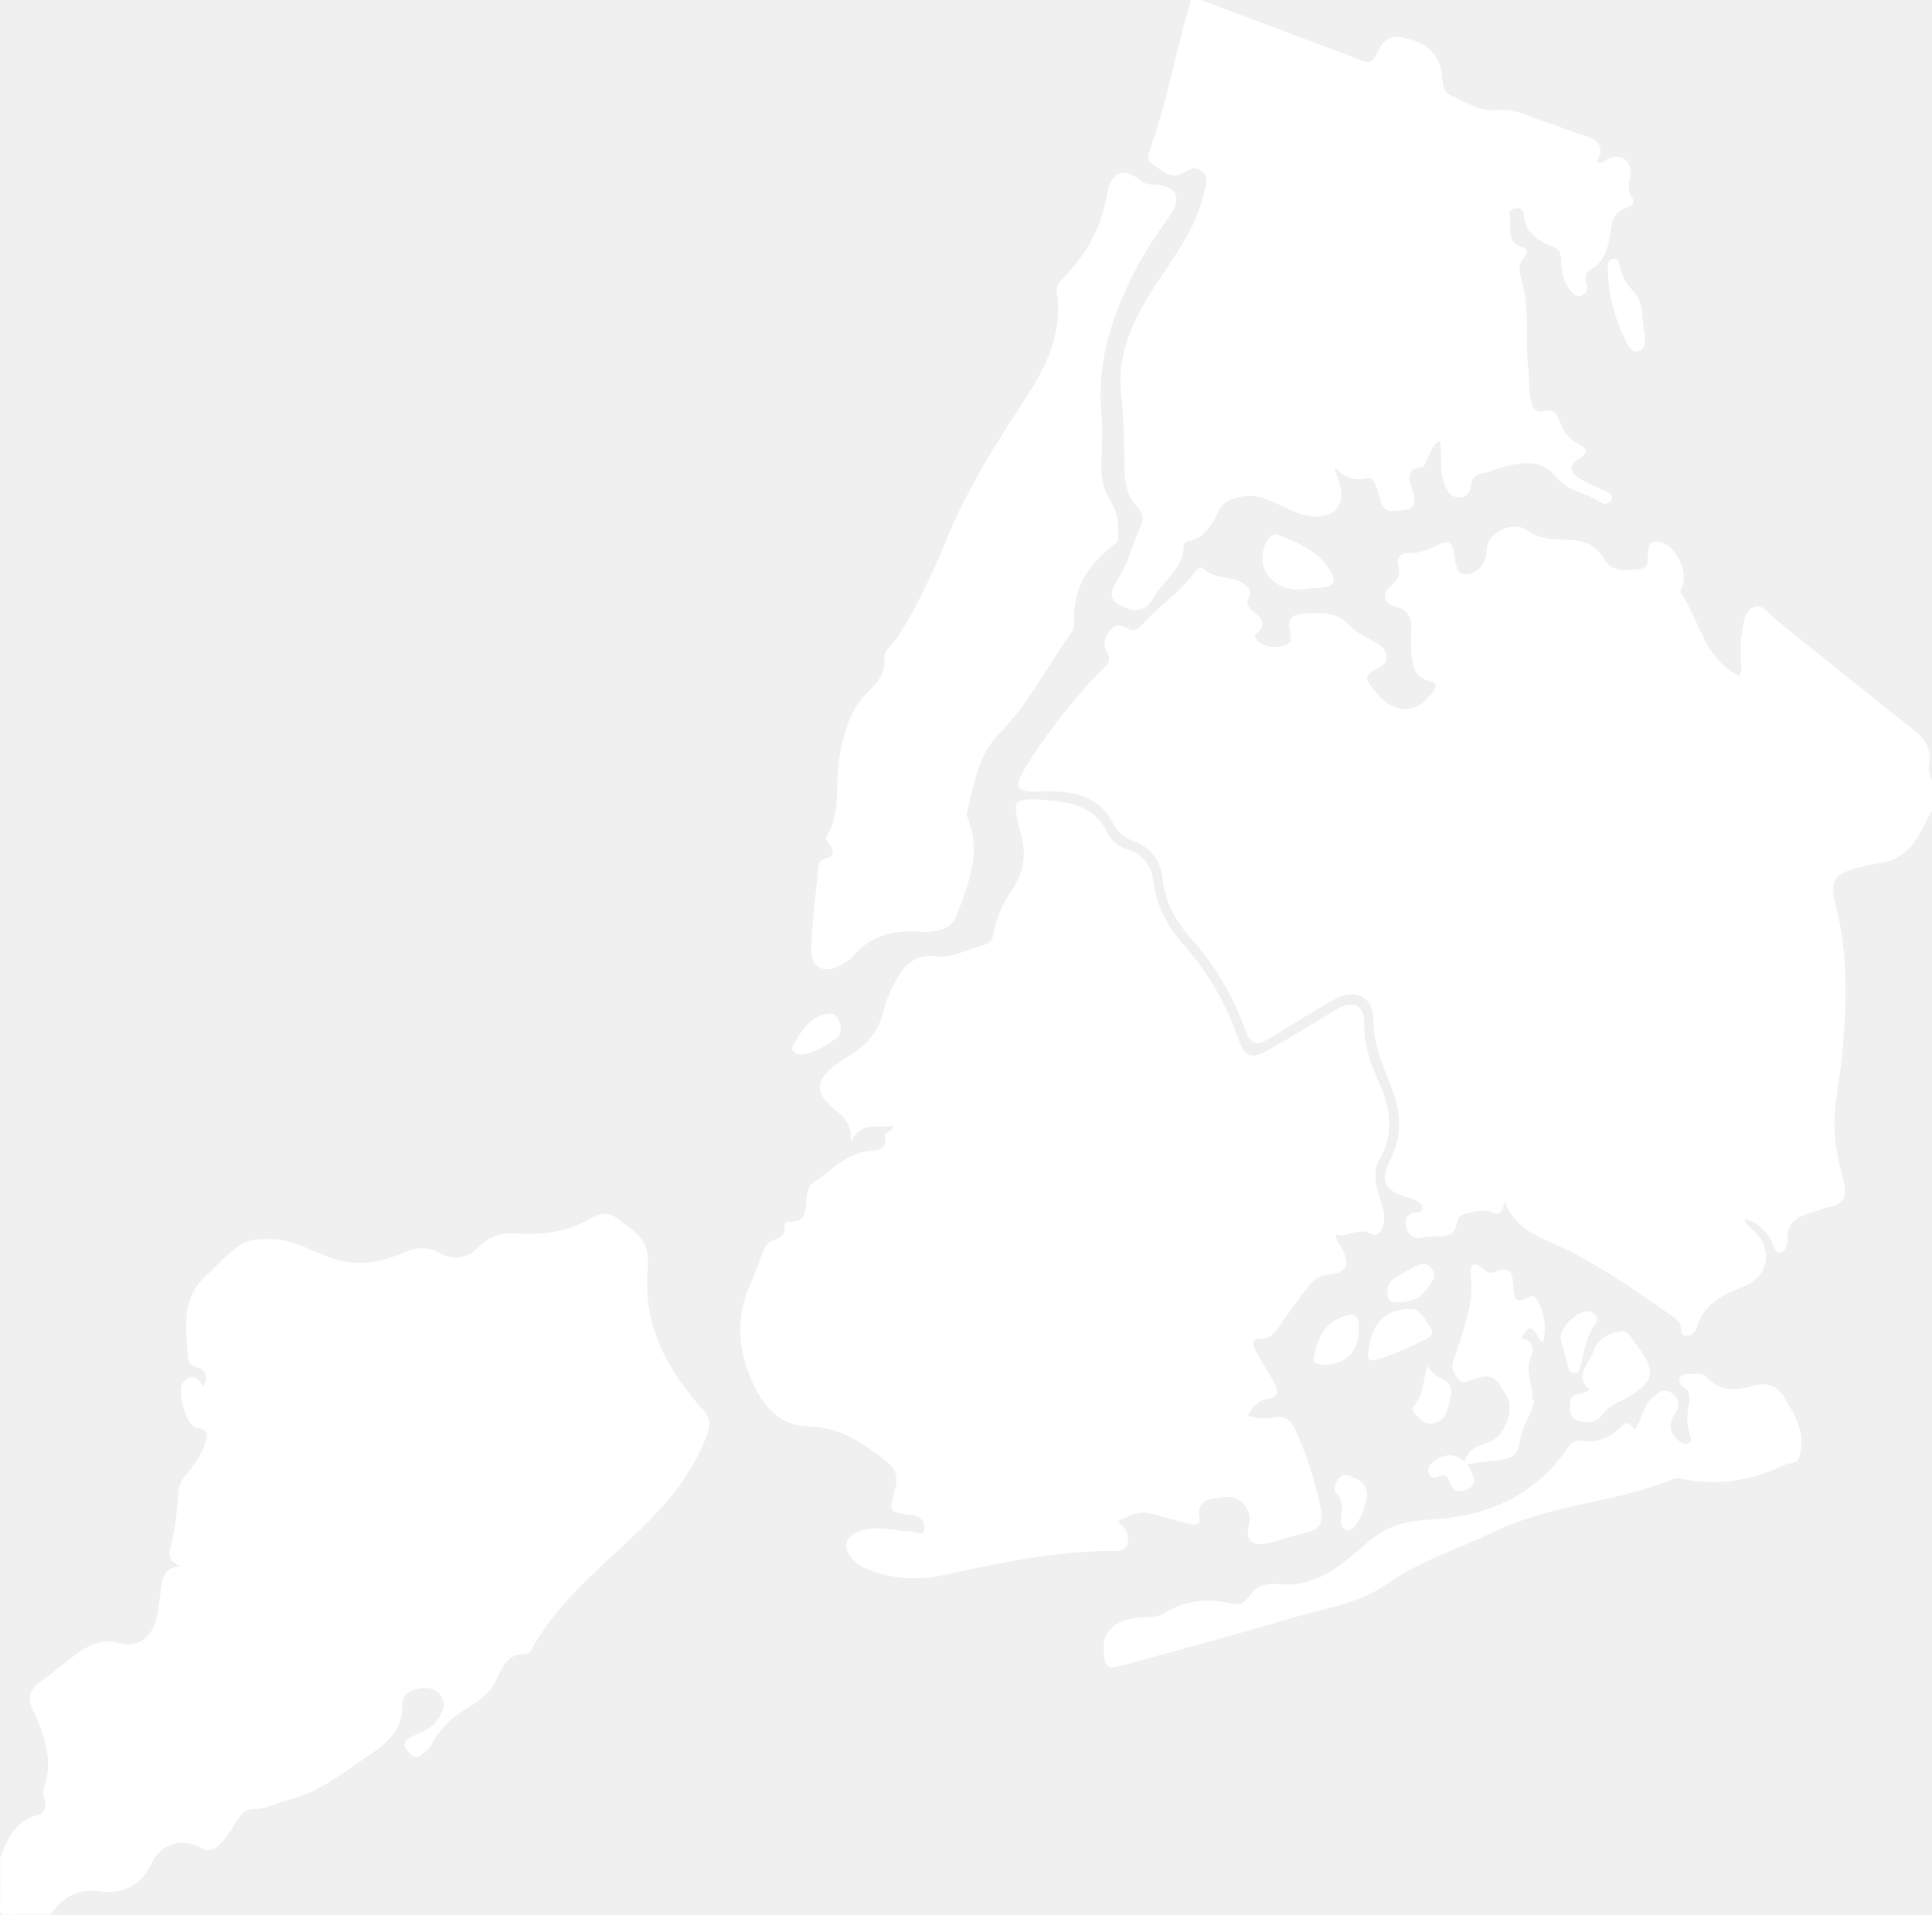
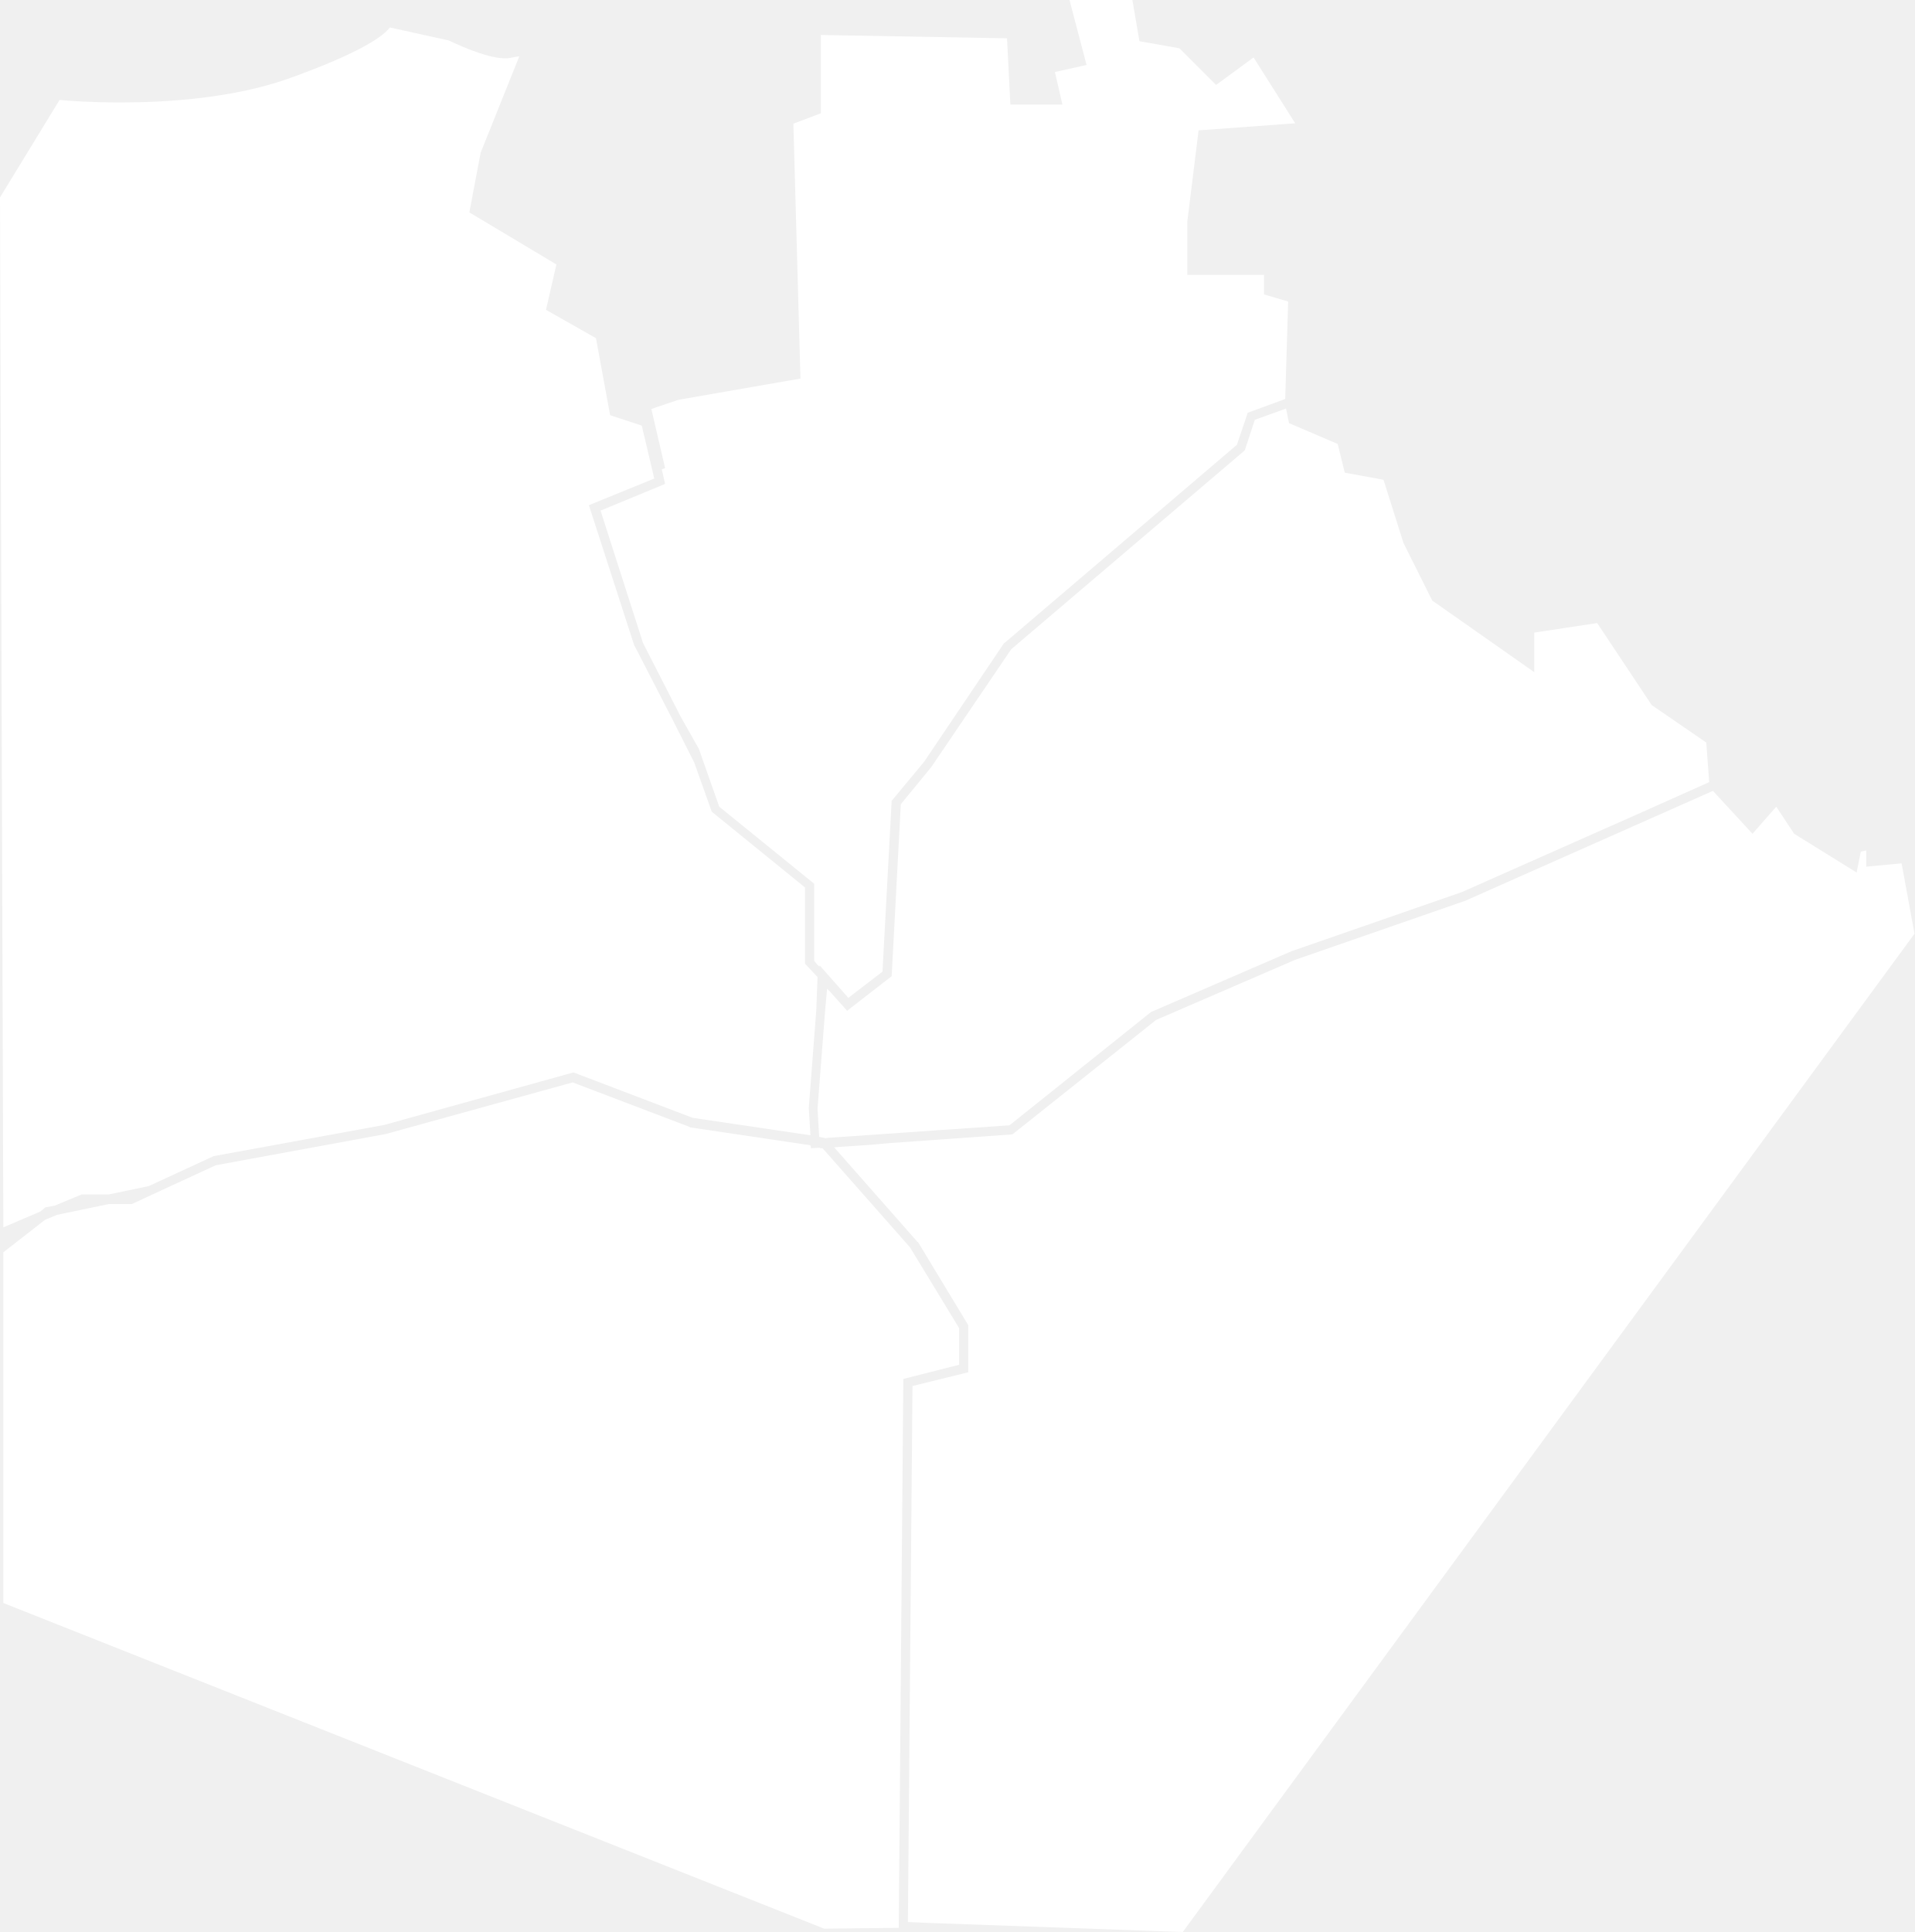
- <svg xmlns="http://www.w3.org/2000/svg" version="1.1" id="Layer_1" x="0px" y="0px" viewBox="0 0 810.872 803.686" enable-background="new 0 0 810.872 803.686" xml:space="preserve">
-   <path fill-rule="evenodd" clip-rule="evenodd" fill="#FFFFFF" d="M0.083,779.8c2.912-8.034,6.348-15.482,15.733-18.032  c2.658-0.722,3.883-3.173,2.98-6.219c-0.392-1.324-1-2.949-0.578-4.094c4.611-12.516,0.361-23.659-4.861-34.799  c-1.893-4.037-0.736-7.553,3.104-10.343c5.654-4.11,10.894-8.795,16.611-12.808c5.016-3.521,10.268-5.749,17-3.796  c7.199,2.088,13.217-1.942,15.326-9.578c1.291-4.676,1.6-9.625,2.326-14.457c0.684-4.537,2.186-8.276,8.324-8.146  c-3.744-1.489-5.625-3.788-4.666-7.417c2.156-8.138,3.041-16.42,3.623-24.795c0.246-3.544,3.059-6.223,5.168-8.994  c2.424-3.18,4.723-6.488,5.801-10.309c0.789-2.803,2.521-6.068-3.385-6.722c-4.475-0.495-8.646-15.763-5.625-19.214  c3.008-3.434,6.004-2.391,8.457,2.019c1.809-4.206,1.264-6.806-2.713-8.172c-1.869-0.643-3.609-1.549-3.752-3.678  c-0.828-12.254-3.33-24.818,7.443-34.699c4.805-4.405,8.959-9.556,14.512-13.09c3.602-2.291,7.277-2.339,11.807-2.431  c10.156-0.206,18.238,5.3,26.672,8.08c11.938,3.935,21.139,1.35,31.209-2.81c4.594-1.9,8.988-2.037,13.432,0.448  c6.361,3.56,12.15,2.472,17.172-2.631c4.037-4.103,8.783-5.761,14.525-5.422c10.781,0.636,21.088-0.153,31.049-5.748  c8.469-4.755,9.98-2.356,18.465,4.05c6.789,5.129,7.094,10.842,6.57,17.577c-1.815,23.413,8.611,41.953,23.539,58.481  c3.254,3.604,2.693,6.447,1.391,10.049c-6.811,18.838-20.186,32.755-34.463,45.99c-14.025,13.001-28.438,25.646-38.24,42.453  c-0.936,1.606-1.875,3.736-3.887,3.709c-6.807-0.093-9.078,4.804-11.299,9.778c-2.283,5.106-5.947,8.861-10.734,11.609  c-6.992,4.013-13.041,8.928-16.809,16.329c-0.908,1.779-2.639,3.274-4.279,4.517c-2.904,2.198-4.729,0.108-6.264-2.103  c-1.795-2.587-0.779-4.224,1.885-5.428c4.016-1.814,8.311-3.251,11.002-7.129c2.08-2.999,3.615-6.252,1.621-9.752  c-1.824-3.2-5.154-3.903-8.557-3.501c-4.041,0.477-8.027,2.73-7.869,6.699c0.492,12.308-8.35,17.638-16.521,23.174  c-9.934,6.729-19.316,14.285-31.74,17.107c-4.605,1.045-8.834,3.868-14.164,3.686c-4.104-0.141-6.248,3.663-8.221,6.846  c-1.975,3.182-3.906,6.367-6.811,8.815c-2.148,1.811-4.139,2.285-6.93,0.693c-7.648-4.361-16.768-2.008-20.586,5.997  c-4.588,9.623-11.754,13.537-21.947,12.207c-9.168-1.197-15.805,2.472-20.846,9.799c-6.066,0-12.139-0.156-18.197,0.076  c-2.441,0.095-2.955-0.438-2.879-2.879C0.226,793.804,0.083,786.8,0.083,779.8z" />
-   <path fill-rule="evenodd" clip-rule="evenodd" fill="#FFFFFF" d="M504.083,0c22.469,8.449,44.939,16.896,67.404,25.355  c2.447,0.922,4.625,1.012,5.863-1.788c2.201-4.972,4.805-9.218,11.408-7.826c7.496,1.581,13.621,4.7,15.947,12.789  c1.123,3.907-0.223,9.5,3.977,11.349c6.25,2.751,12.104,7.168,19.692,6.315c8.008-0.901,14.84,3.51,22.158,5.671  c4.016,1.187,7.844,3.012,11.854,4.225c6.143,1.859,12.221,3.542,7.775,11.946c2.631,1.214,3.396-0.873,4.766-1.433  c5.606-2.283,10.185,0.886,9.301,6.796c-0.49,3.272-1.309,6.288,0.688,9.408c1.746,2.729-0.6,3.814-2.572,4.512  c-4.332,1.531-5.689,4.571-6.285,8.992c-0.861,6.396-1.863,13.063-8.488,16.777c-2.873,1.612-2.039,4.329-1.539,6.882  c0.35,1.779-0.252,3.285-1.982,4.035c-1.762,0.765-3.203-0.062-4.338-1.361c-3.229-3.691-4.502-8.088-4.447-12.92  c0.031-3.009-0.668-5.146-4.01-6.437c-6.051-2.337-11.186-5.879-11.705-13.312c-0.107-1.535-1.029-2.622-2.691-2.662  c-1.891-0.044-3.732,1.18-3.318,2.775c1.215,4.687-2.01,11.21,5.281,13.565c2.609,0.842,2.406,2.697,0.898,4.315  c-2.863,3.074-2.047,6.234-1.035,9.764c3.483,12.155,1.354,24.774,2.744,37.126c0.467,4.143,0.096,8.357,0.975,12.518  c0.766,3.612,1.731,6.251,6.357,5.075c3.578-0.908,4.932,1.828,5.963,4.553c1.539,4.066,3.836,7.434,7.891,9.382  c3.6,1.73,3.867,3.805,0.404,5.995c-5.74,3.631-3.73,6.553,0.883,9.042c3.275,1.77,6.734,3.194,10.068,4.856  c1.393,0.694,3.416,1.319,2.312,3.488c-0.852,1.676-2.957,2.168-4.26,1.222c-5.857-4.252-13.994-4.624-18.711-10.532  c-5.625-7.048-12.775-6.746-20.32-5.026c-3.627,0.826-7.09,2.371-10.717,3.195c-2.891,0.657-4.508,1.986-4.867,5.011  c-0.324,2.727-1.451,4.846-4.74,5.058c-3.512,0.226-4.787-1.982-6.096-4.667c-2.861-5.873-0.904-12.367-2.275-19.015  c-3.293,1.72-3.715,4.651-5.008,6.932c-0.801,1.41-1.402,3.974-2.348,4.099c-8.312,1.102-4.904,6.161-3.828,10.488  c0.844,3.391,1.356,6.936-3.428,7.407c-3.883,0.383-8.721,2.238-10.303-3.918c-0.521-2.032-1.088-4.057-1.764-6.042  c-0.746-2.198-2.262-3.849-4.691-3.196c-5.332,1.433-8.935-1.195-12.986-4.5c0.916,2.842,2.121,5.626,2.695,8.534  c1.736,8.801-4.188,12.872-12.754,11.812c-10.195-1.259-17.807-10.332-28.996-8.115c-4.264,0.844-7.176,1.762-9.309,5.821  c-2.881,5.486-5.611,11.491-12.896,12.745c-0.734,0.127-1.896,1.111-1.893,1.693c0.061,9.908-8.619,14.839-12.775,22.321  c-2.205,3.972-6.154,6.212-11.35,4.085c-6.695-2.738-7.605-5.165-3.855-11.536c2.365-4.02,4.74-8.042,5.875-12.637l0.008-0.013  c1.363-3.463,2.658-6.953,4.107-10.38c1.215-2.872,0.938-5.164-1.314-7.605c-4.152-4.498-5.52-10.193-5.57-16.167  c-0.088-10.482-0.154-20.911-1.355-31.395c-1.9-16.626,4.959-31.029,13.635-44.598c8.145-12.733,17.859-24.593,21.086-39.934  c0.662-3.157,2.449-6.22-0.859-8.98c-3.082-2.57-5.395-0.684-8.152,0.84c-4.887,2.7-8.295-1.284-11.982-3.425  c-3.588-2.084-2.205-5.076-1.168-8.004C490.2,41.311,493.685,20.283,499.884,0C501.284,0,502.685,0,504.083,0z" />
-   <path fill-rule="evenodd" clip-rule="evenodd" fill="#FFFFFF" d="M469.079,227.507c-11.221,8.224-19.023,18.341-18.228,33.158  c0.103,1.944-0.246,3.617-1.42,5.24c-10.088,13.932-17.734,29.579-30.014,41.983c-9,9.088-10.566,21.447-13.617,33.088  c-0.213,0.809,0.141,1.86,0.475,2.701c5.752,14.4,0.021,27.658-4.799,40.649c-2.516,6.777-10.805,7.076-16.387,6.714  c-11.512-0.746-20.574,2.253-27.803,11.104c-0.287,0.353-0.711,0.602-1.096,0.865c-3.73,2.563-7.896,5.162-12.277,3.088  c-3.818-1.806-3.459-6.652-3.295-10.083c0.516-10.686,1.787-21.337,2.816-31.999c0.139-1.415,0.688-2.887,2.195-3.309  c4.535-1.266,5.164-3.434,1.957-6.896c-0.553-0.599-1.072-2.005-0.758-2.511c6.65-10.741,3.381-23.101,5.637-34.564  c1.978-10.061,4.582-19.4,12.291-26.793c3.67-3.521,6.904-7.602,6.383-13.429c-0.129-1.46,0.586-3.507,1.65-4.476  c7.641-6.97,20.625-35.96,24.33-45.199c8.748-21.799,21.43-41.353,34.119-60.952c8.346-12.887,14.701-26.599,12.365-42.711  c-0.271-1.87-0.029-3.617,1.461-5.154c10.783-11.121,16.818-21.279,19.648-36.764c1.746-9.546,7.057-11.174,14.24-5.291  c1.816,1.487,3.838,1.416,5.928,1.534c8.775,0.493,11.385,5.422,6.252,12.797c-5.742,8.251-9.906,13.956-14.531,22.891  c-9.812,18.962-16.291,38.61-14.383,60.401c0.592,6.715,0.287,13.532,0.037,20.289c-0.223,6,0.699,11.547,4.022,16.677  c3.361,5.186,3.31,11.051,2.81,16.936L469.079,227.507z" />
-   <path fill-rule="evenodd" clip-rule="evenodd" fill="#FFFFFF" d="M463.214,691.768c-0.246-6.494,4.164-11.113,12.258-12.545  c4.35-0.769,9.543,0.059,12.992-2.058c9.354-5.737,18.775-6.635,29.065-3.903c2.656,0.704,5.188-0.925,6.629-3.128  c3.107-4.76,7.439-5.738,12.693-5.238c10.373,0.988,19.172-2.946,27.111-9.22c3.291-2.603,6.631-5.173,9.707-8.017  c7.555-6.978,16.133-9.366,26.607-9.88c23.695-1.164,44.254-10.001,58.084-30.594c1.637-2.438,3.652-2.793,5.965-2.487  c6.01,0.795,10.93-1.071,15.314-5.176c1.375-1.288,3.037-3.92,5.545-0.375c1.328,1.882,1.938-0.931,2.44-1.809  c1.951-3.418,2.594-7.548,5.56-10.417c2.44-2.359,5.236-4.533,8.621-2.192c3.25,2.246,3.184,5.699,1.189,8.705  c-2.996,4.513-2.414,8.149,1.76,11.404c1.158,0.904,2.457,1.555,3.857,0.892c1.783-0.844,0.967-2.386,0.586-3.65  c-1.248-4.126-1.297-8.33-0.389-12.453c0.666-3.031,0.56-5.468-2.174-7.406c-1.145-0.812-2.24-2.04-1.695-3.54  c0.652-1.794,2.48-1.959,4.125-2.022c2.541-0.098,5.449-0.754,7.326,1.345c5.603,6.262,12.549,5.594,19.408,3.663  c6.483-1.825,10.336-0.018,13.734,5.807c3.949,6.772,7.725,13.075,6.211,21.506c-0.553,3.071-1.221,4.711-4.188,5.223  c-0.688,0.118-1.457,0.073-2.057,0.371c-14.16,7.023-28.935,9.254-44.484,5.94c-1.072-0.229-2.393,0.034-3.436,0.462  c-23.953,9.829-50.566,10.332-74.18,21.751c-15.033,7.271-31.051,12.089-45.065,21.969c-11.852,8.358-26.855,10.41-40.666,14.536  c-23.004,6.87-46.215,13.065-69.373,19.413C464.345,700.824,463.529,700.062,463.214,691.768z" />
-   <path fill-rule="evenodd" clip-rule="evenodd" fill="#FFFFFF" d="M614.777,613.356c1.32-5.453,6.066-6.655,10.41-8.193  c6.338-2.245,10.56-13.562,7.09-19.392c-5.516-9.262-6.037-9.488-16.84-5.908c-1.713,0.567-2.764-0.038-3.586-1.189  c-1.473-2.064-2.912-4.095-2.006-7.011c3.771-12.113,9.027-23.896,7.443-37.154c-0.537-4.497,1.953-4.754,5.016-2.186  c1.459,1.224,2.742,2.521,4.908,1.568c5.332-2.345,7.379-1.207,7.93,5.031c0.395,4.43-0.406,9.402,6.641,5.392  c1.982-1.126,3.059,0.499,3.787,1.953c2.635,5.262,3.644,10.732,2.107,17.156c-3.215-1.68-4.236-11.045-9.191-1.901  c4.029,1.317,6.147,3.351,3.902,8.372c-2.354,5.262,0.971,10.927,0.725,16.479c-0.027,0.633,0.822,1.358,0.703,1.923  c-1.25,5.937-5.397,10.575-6.008,17.177c-0.756,8.143-8.887,7.22-14.971,8.034c-2.307,0.308-4.607,0.665-6.908,1  C615.546,614.124,615.159,613.741,614.777,613.356z" />
-   <path fill-rule="evenodd" clip-rule="evenodd" fill="#FFFFFF" d="M666.982,583.113c-6.473-5.907,0.059-10.681,1.725-15.758  c1.754-5.339,6.566-7.952,11.77-8.596c2.801-0.346,4.389,3.094,6.047,5.237c9.123,11.788,8.119,16.294-5.16,23.467  c-3.389,1.829-6.826,2.998-9.238,6.741c-2.065,3.205-6.686,3.143-10.317,1.842c-3.242-1.165-2.932-4.587-2.826-7.245  C659.175,583.839,664.718,585.871,666.982,583.113z" />
-   <path fill-rule="evenodd" clip-rule="evenodd" fill="#FFFFFF" d="M545.191,247.477c-11.881,0.044-18.885-10.076-13.527-20.287  c1.117-2.129,2.465-3.612,4.869-2.689c8.295,3.18,16.41,6.73,21.545,14.582c2.662,4.074,2.518,7.017-3.281,7.463  C551.784,246.777,548.786,247.124,545.191,247.477z" />
-   <path fill-rule="evenodd" clip-rule="evenodd" fill="#FFFFFF" d="M576.876,570.926c-2.59,0.205-2.828-0.918-2.646-2.976  c1.094-12.451,7.205-19.065,19.039-18.464c2.633,0.134,5.481,5.022,7.369,8.23c1.684,2.864-1.539,3.898-3.467,4.896  C590.577,566.024,583.726,568.847,576.876,570.926z" />
-   <path fill-rule="evenodd" clip-rule="evenodd" fill="#FFFFFF" d="M690.368,140.318c-0.188,3.165,0.607,6.307-2.773,7.048  c-2.758,0.605-4.15-1.964-5.133-3.96c-4.678-9.506-7.478-19.539-7.625-30.201c-0.027-1.818-0.082-4.246,2.178-4.588  c2.486-0.377,2.73,2.182,3.062,3.883c0.779,3.996,2.666,6.883,5.633,9.934C690.486,127.351,688.65,134.793,690.368,140.318z" />
-   <path fill-rule="evenodd" clip-rule="evenodd" fill="#FFFFFF" d="M570.286,558.628c-0.4,9.408-6.49,14.822-15.709,14.084  c-2.248-0.18-3.736-0.963-3.143-3.403c1.613-6.632,3.477-12.947,10.734-16.089C568.665,550.407,570.593,551.432,570.286,558.628z" />
-   <path fill-rule="evenodd" clip-rule="evenodd" fill="#FFFFFF" d="M598.943,573.279c2.248,2.833,4.039,4.69,6.682,5.715  c3.293,1.278,4.121,4.321,3.146,7.582c-1.219,4.078-1.084,8.952-6.527,10.634c-3.725,1.153-5.643-1.123-7.752-3.279  c-0.978-1-2.307-2.481-1.26-3.625C597.39,585.756,597.323,579.756,598.943,573.279z" />
-   <path fill-rule="evenodd" clip-rule="evenodd" fill="#FFFFFF" d="M654.984,561.684c-0.117-5.216,8.156-12.254,12.018-11.25  c2.594,0.674,4.432,2.601,2.648,5.104c-3.783,5.311-4.818,11.42-6.178,17.503c-0.346,1.552-0.895,3.351-2.984,3.228  c-1.642-0.097-2.092-1.601-2.453-2.958C656.907,569.072,655.806,564.828,654.984,561.684z" />
-   <path fill-rule="evenodd" clip-rule="evenodd" fill="#FFFFFF" d="M573.782,627.888c-0.621,4.15-2.123,8.244-4.578,11.97  c-0.902,1.368-1.926,2.82-3.844,2.373c-2.268-0.527-2.566-2.57-2.557-4.401c0.02-3.871,1.658-7.733-2.064-11.25  c-1.44-1.359-0.332-4.487,1.435-6.286c2.061-2.097,4.211-0.997,6.377-0.044C571.8,621.676,573.874,623.87,573.782,627.888z" />
-   <path fill-rule="evenodd" clip-rule="evenodd" fill="#FFFFFF" d="M586.724,546.582c-1.645,0.149-3.481,0.233-4.022-1.735  c-0.766-2.783-0.684-5.753,1.682-7.706c2.113-1.746,4.648-3.042,7.137-4.252c3.02-1.469,6.562-4.289,9.373-0.61  c2.607,3.408-0.564,6.576-2.447,9.321C595.695,545.619,591.236,546.309,586.724,546.582z" />
-   <path fill-rule="evenodd" clip-rule="evenodd" fill="#FFFFFF" d="M337.054,442.52c-3.299,0.099-5.633-1.252-4.025-4.052  c2.867-4.996,5.922-10.217,11.832-12.365c2.689-0.975,5.56-1.49,7.135,2.026c1.363,3.043,1.648,5.871-1.521,8.039  C346.224,439.076,341.89,441.804,337.054,442.52z" />
-   <path fill-rule="evenodd" clip-rule="evenodd" fill="#FFFFFF" d="M614.777,613.356c0.383,0.385,0.77,0.768,1.152,1.15  c0.725,1.442,1.504,2.861,2.168,4.332c1.25,2.781,0.664,5.003-2.264,6.23c-2.807,1.176-5.514,1.438-6.914-2.049  c-0.992-2.464-1.682-4.939-5.295-3.233c-1.518,0.715-3.285,0.561-3.99-1.454c-0.609-1.741,0.158-3.201,1.424-4.331  C605.437,610.106,610.019,609.65,614.777,613.356z" />
-   <path fill="#FFFFFF" d="M809.708,320.794c1.094-6.913-2.281-11.162-7.484-15.239c-18.908-14.811-37.522-30.034-56.309-45.002  c-3.012-2.398-6.094-7.263-9.629-5.871c-4.453,1.753-4.637,7.651-5.377,12.207c-0.445,2.735-0.107,5.59-0.308,8.378  c-0.202,2.824,1.089,5.897-0.737,8.356c-14.654-7.181-16.37-22.912-24.169-34.47c-0.926-1.376,0.341-2.584,0.708-3.889  c1.607-5.736-2.606-14.872-7.934-17.145c-3.418-1.454-6.496-1.837-6.803,3.404c-0.166,2.855,0.799,6.768-3.48,7.297  c-5.312,0.656-11.697,1.469-14.68-3.87c-4.022-7.201-10.035-8.322-17.039-8.408c-5.666-0.068-11.094-0.793-15.955-4.187  c-5.586-3.9-16.416,1.27-16.523,8.276c-0.09,5.732-3.643,9.686-7.498,10.369c-5.361,0.953-5.666-4.87-6.26-9.013  c-0.631-4.392-2.689-5.596-6.691-3.354c-3.695,2.07-7.611,3.564-11.951,3.517c-4.006-0.045-5.592,1.921-4.6,5.757  c0.893,3.441-0.527,5.649-3.072,7.851c-3.932,3.401-3.518,7.421,1.482,8.72c6.385,1.658,7.178,5.523,6.883,10.898  c-0.19,3.479-0.047,7.007,0.299,10.479c0.457,4.607,1.799,8.721,7.172,9.953c4.713,1.078,2.357,3.604,0.836,5.548  c-7.102,9.065-16.281,8.233-24.219-2.084c-2.451-3.18-4.701-5.633,1.205-8.311c6.096-2.765,5.695-7.86-0.084-11.305  c-3.605-2.148-7.922-3.714-10.572-6.725c-5.709-6.489-12.746-5.678-19.971-5.327c-4.287,0.208-6.514,1.798-5.668,6.562  c0.461,2.6,1.416,6.002-2.56,6.896c-3.969,0.89-7.959,0.674-11.17-2.334c-0.568-0.532-1.068-2.187-0.851-2.354  c6.689-5.158,1.025-7.928-2.111-11.131c-1.125-1.148-1.508-2.35-0.688-3.756c2.246-3.857-0.557-5.895-3.17-7.194  c-5.029-2.496-11.357-1.408-15.904-5.82c-1.049-1.016-2.93,0.947-3.889,2.26c-5.988,8.186-14.719,13.607-21.285,21.205  c-1.652,1.913-3.709,3.273-6.119,1.965c-2.682-1.457-4.951-2.527-7.358,0.354c-2.441,2.926-3.758,5.94-1.461,9.523  c1.565,2.436,0.793,4.416-1.082,6.217c-14.629,14.055-36.49,43.983-36.256,49.116c0.205,4.532,8.107,2.858,12.295,2.932  c11.229,0.193,21.906,2.011,27.621,13.884c1.592,3.307,4.676,5.764,8.389,7.079c7.373,2.612,11.461,8.19,12.238,15.645  c1.021,9.786,5.381,17.883,11.685,24.902c10.461,11.643,18.123,24.853,23.371,39.481c1.83,5.1,4.473,5.982,8.914,3.284  c9.367-5.686,18.689-11.46,28.207-16.885c8.518-4.854,16.225-1.256,16.269,8.457c0.047,9.772,3.492,18.137,6.973,26.769  c4.223,10.467,5.834,20.815,0.373,31.699c-4.892,9.754-2.701,13.418,8.006,16.559c1.107,0.324,2.236,0.707,3.219,1.292  c1.199,0.716,2.416,1.69,2.058,3.314c-0.326,1.488-1.703,1.107-2.828,1.28c-3.482,0.538-4.711,3.072-4.023,6.074  c0.76,3.332,3.494,5.475,6.82,4.487c4.961-1.47,12.768,1.72,14.291-5.058c0.959-4.27,1.94-4.624,5.436-5.315  c3.248-0.642,6.17-1.742,9.41-0.156c3.014,1.475,4.682-0.027,5.266-4.604c3.807,9.56,10.856,13.401,18.137,16.533  c18.807,8.089,35.391,19.759,52.023,31.391c1.523,1.066,3.096,2.039,3.725,4.002c0.516,1.619-0.31,4.274,2.344,4.43  c2.316,0.136,4.092-1.686,4.67-3.678c3.016-10.363,11.68-13.709,20.426-17.337c9.375-3.89,11.279-14.677,4.371-22.147  c-1.545-1.671-4.106-2.63-5.016-5.961c5.873,1.733,9.209,4.977,11.547,9.553c0.889,1.737,0.961,4.918,3.543,4.543  c2.644-0.383,3.182-3.576,3.103-5.695c-0.24-6.53,3.688-9.005,9.029-10.555c2.686-0.782,5.25-2.128,7.977-2.581  c6.748-1.126,8.152-4.901,6.539-11.031c-2.736-10.398-4.898-20.904-3.459-31.787c1.16-8.772,2.641-17.527,3.305-26.34  c1.443-19.11,1.746-38.253-2.992-57.022c-2.75-10.894-1.357-13.73,9.768-16.522c2.486-0.623,4.998-1.225,7.533-1.561  c8.037-1.064,13.885-5.302,17.67-12.353c1.764-3.285,3.264-6.61,5.264-9.919c0-4.199,0-8.399,0-12.6  C809.872,325.468,809.347,323.066,809.708,320.794z" />
-   <path fill="#FFFFFF" d="M428.611,350.5c2.195,8.192,1.107,15.619-3.635,22.675c-3.791,5.644-6.861,11.679-7.945,18.511  c-0.357,2.251-1.262,4.184-3.541,4.739c-6.777,1.657-13.312,5.659-20.266,4.911c-9.52-1.023-14.184,3.972-17.771,11.272  c-1.74,3.544-3.605,7.177-4.44,10.982c-1.939,8.842-7.006,15.032-14.607,19.505c-2.006,1.18-3.93,2.523-5.805,3.906  c-8.285,6.105-8.729,11.592-0.967,18.074c3.869,3.233,8.033,5.925,7.459,14.114c5.117-9.486,11.895-5.157,17.508-6.819  c0.199,3.024-3.689,2.546-3.213,4.477c1.627,6.612-5.103,5.996-7.033,6.249c-9.838,1.285-15.775,8.558-23.207,13.477  c-1.318,0.872-1.842,2.472-2.303,4.147c-1.334,4.858,1.367,12.642-8.186,12.007c-0.922-0.061-1.553,1.07-1.4,2.085  c0.566,3.748-2.043,4.822-4.777,5.771c-2.471,0.858-3.508,2.808-4.35,5.098c-1.691,4.596-3.402,9.194-5.375,13.674  c-6.627,15.048-4.801,29.511,2.533,43.766c4.744,9.227,11.98,15.502,22.359,15.63c13.254,0.163,22.77,7.202,32.443,14.628  c4.109,3.154,4.949,7.008,3.566,11.768c-2.766,9.51-2.732,9.615,7.236,10.823c3.527,0.429,5.41,2.967,5.125,5.551  c-0.408,3.7-3.693,1.287-5.68,1.226c-6.938-0.212-13.783-2.46-20.824-0.364c-6.871,2.044-8.43,7.119-3.43,12.305  c2.312,2.398,5.295,3.801,8.406,4.874c9.973,3.439,20.031,3.628,30.324,1.331c22.537-5.029,45.154-9.606,68.387-9.997  c2.85-0.048,6.645,1.032,7.883-2.745c1.297-3.96-0.709-7.21-4.164-9.583c9.564-4.484,9.57-4.505,19.543-1.9  c3.609,0.942,7.16,2.12,10.789,2.973c1.791,0.421,4.678,0.503,4.217-1.989c-1.684-9.11,5.051-8.38,10.315-9.323  c6.322-1.136,12.141,5.403,10.432,11.556c-1.674,6.019,0.762,9.144,6.996,7.976c5.934-1.111,11.623-3.493,17.537-4.758  c5.49-1.176,6.566-4.452,5.68-9.244c-2.18-11.76-5.928-23.019-10.824-33.911c-1.684-3.746-3.988-5.846-8.668-5.08  c-3.467,0.566-7.262,0.835-11.312-0.794c2.334-3.414,4.438-6.428,8.059-6.916c5.148-0.691,4.943-3.378,3.102-6.771  c-2.445-4.503-5.301-8.784-7.711-13.304c-1.031-1.937-2.436-5.19,1.51-5.153c5.293,0.052,7.094-3.46,9.482-6.939  c3.562-5.188,7.365-10.216,11.172-15.23c2.016-2.654,4.432-4.398,8.119-4.743c7.992-0.745,9.564-4.116,5.879-11.163  c-0.836-1.596-2.676-2.7-2.439-5.709c4.883,1.563,9.191-3.301,14.529-0.321c2.279,1.272,4.361-0.44,5.141-3.189  c0.94-3.307,0.348-6.363-0.65-9.576c-1.854-5.984-4.363-12.257-0.863-18.289c6.295-10.855,4.689-21.429-0.066-32.145  c-3.5-7.883-6.453-15.716-6.311-24.762c0.131-8.417-4.664-10.366-12.057-5.95c-9.01,5.378-17.879,11.003-27.019,16.147  c-8.719,4.908-10.961,3.988-14.301-5.466c-4.961-14.044-12.326-26.633-22.191-37.762c-6.805-7.676-11.637-16.214-12.889-26.625  c-0.771-6.426-3.693-11.501-10.443-13.519c-3.986-1.192-7.322-3.711-9.027-7.327c-5.213-11.057-15.029-12.671-25.553-13.57  c-1.57-0.134-11.43-1.302-12.619,1.802C425.708,339.589,427.532,346.473,428.611,350.5z" />
+ <svg xmlns="http://www.w3.org/2000/svg" version="1.1" id="Layer_1" x="0px" y="0px" width="656.714px" height="662.714px" viewBox="496.5 65.857 656.714 662.714" enable-background="new 496.5 65.857 656.714 662.714" xml:space="preserve">
+   <polygon fill="#FFFFFF" points="843.5,455 843.5,455 801.214,458 794.929,458.571 794.929,458.571 784.214,459.286 782.643,459.429   811.214,491.857 811.357,491.857 828.643,520.429 828.643,536.571 809.5,541.286 807.929,725.143 814.357,725.429 814.357,725.429   902.214,728.571 1153.214,386.143 1148.785,362 1136.643,363.143 1136.643,357.571 1134.785,358 1133.357,365.143 1111.929,351.857   1105.785,342.571 1097.643,351.857 1084.071,337.143 999.071,374.857 940.643,395.143 893.071,415.714 843.929,454.857   843.929,454.857 843.929,454.857 " />
+   <polygon fill="#FFFFFF" points="777.785,459.714 777.785,459.571 777.214,459.571 774.643,459.714 774.643,459.429 774.643,459.429   774.5,458.714 764.929,457.286 764.929,457.286 733.214,452.571 733.071,452.429 692.929,437.143 628.785,454.857 570.5,465.571   548.214,475.857 548.214,475.857 541.786,478.857 533.929,478.857 516.071,482.571 511.929,484.286 497.643,495.429   497.643,615.714 779.214,727.429 804.785,727.143 804.785,726.714 806.357,538.857 825.5,534 825.5,521.429 808.643,493.714   778.643,459.714 " />
+   <polygon fill="#FFFFFF" points="786.071,411.429 781.071,405.857 780.214,405 780.214,405 780.214,405 779.5,412.857 779.5,412.857   776.929,446.143 777.5,455.857 777.643,455.857 777.643,455.857 779.071,456.143 779.643,456.286 780.785,456.143 780.785,456.143   817.785,453.571 842.785,451.857 891.5,412.857 891.643,412.857 939.5,392.143 997.929,371.857 1059.785,344.429 1082.785,334.143   1081.785,320.571 1063.071,307.714 1044.357,279.571 1022.785,282.857 1022.785,296.429 987.785,271.857 977.929,252.143   971.071,230.429 957.785,228 955.357,218.143 938.643,211 937.643,206 926.929,209.857 923.5,220.286 923.214,220.571   843.357,288.571 815.929,329 805.5,341.714 802.357,400.714 787.071,412.571 787.071,412.571 787.071,412.571 " />
+   <path fill="#FFFFFF" d="M510.357,481.429l1.714-1.429l3.143-0.571l9.286-3.857h9.285l13.715-2.857l22.285-10.285l58.572-10.715  l64.856-18l40.857,15.572l40.429,6L773.929,446v-0.143l2.571-33.429L776.929,401l-4.286-4.571v-26.143l-32-26l-6-16.857  l-7.429-14.715l0,0L714.5,288l-0.429-0.714L698.5,239.143L720.929,230l-4.286-18.143l-10.857-3.571l-4.856-26.428l-17.144-9.714  l3.572-15.572L657.5,138.714l3.857-20.429l13.285-33.143l-3.143,0.572c-0.571,0.143-1.143,0.143-1.857,0.143  c-6.571,0-17.714-5.428-19.285-6.143l-20.144-4.429c-2,2.714-9.285,8.429-34.856,17.572c-19,6.714-41.715,8.143-57.429,8.143  c-10.429,0-18.286-0.571-21-0.857L496.5,133.571l1.143,353.286L510.357,481.429L510.357,481.429L510.357,481.429z" />
+   <polygon fill="#FFFFFF" points="729.929,311.571 736.214,322.714 743.214,342.571 775.785,369 775.785,395.429 776.929,396.857   776.929,396.857 777.643,397.429 777.643,397 787.5,408.143 799.214,399.143 802.357,340.571 813.5,327.143 840.929,286.429   841.214,286.286 920.785,218.429 924.5,207.429 937.357,202.714 938.357,169.286 930.071,166.857 930.071,160.143 903.785,160.143   903.785,141.714 907.643,110.571 940.785,108.143 926.5,85.571 913.643,95 901.071,82.429 887.357,80 884.929,65.857   863.357,65.857 869.214,88.143 858.357,90.571 860.929,101.714 843.071,101.714 841.929,79 778.071,77.857 778.071,104.714   768.643,108.286 771.071,195.714 729.214,203 719.929,206.143 724.643,226.429 723.5,226.857 724.643,231.857 702.5,241   717.071,286.429 " />
</svg>
